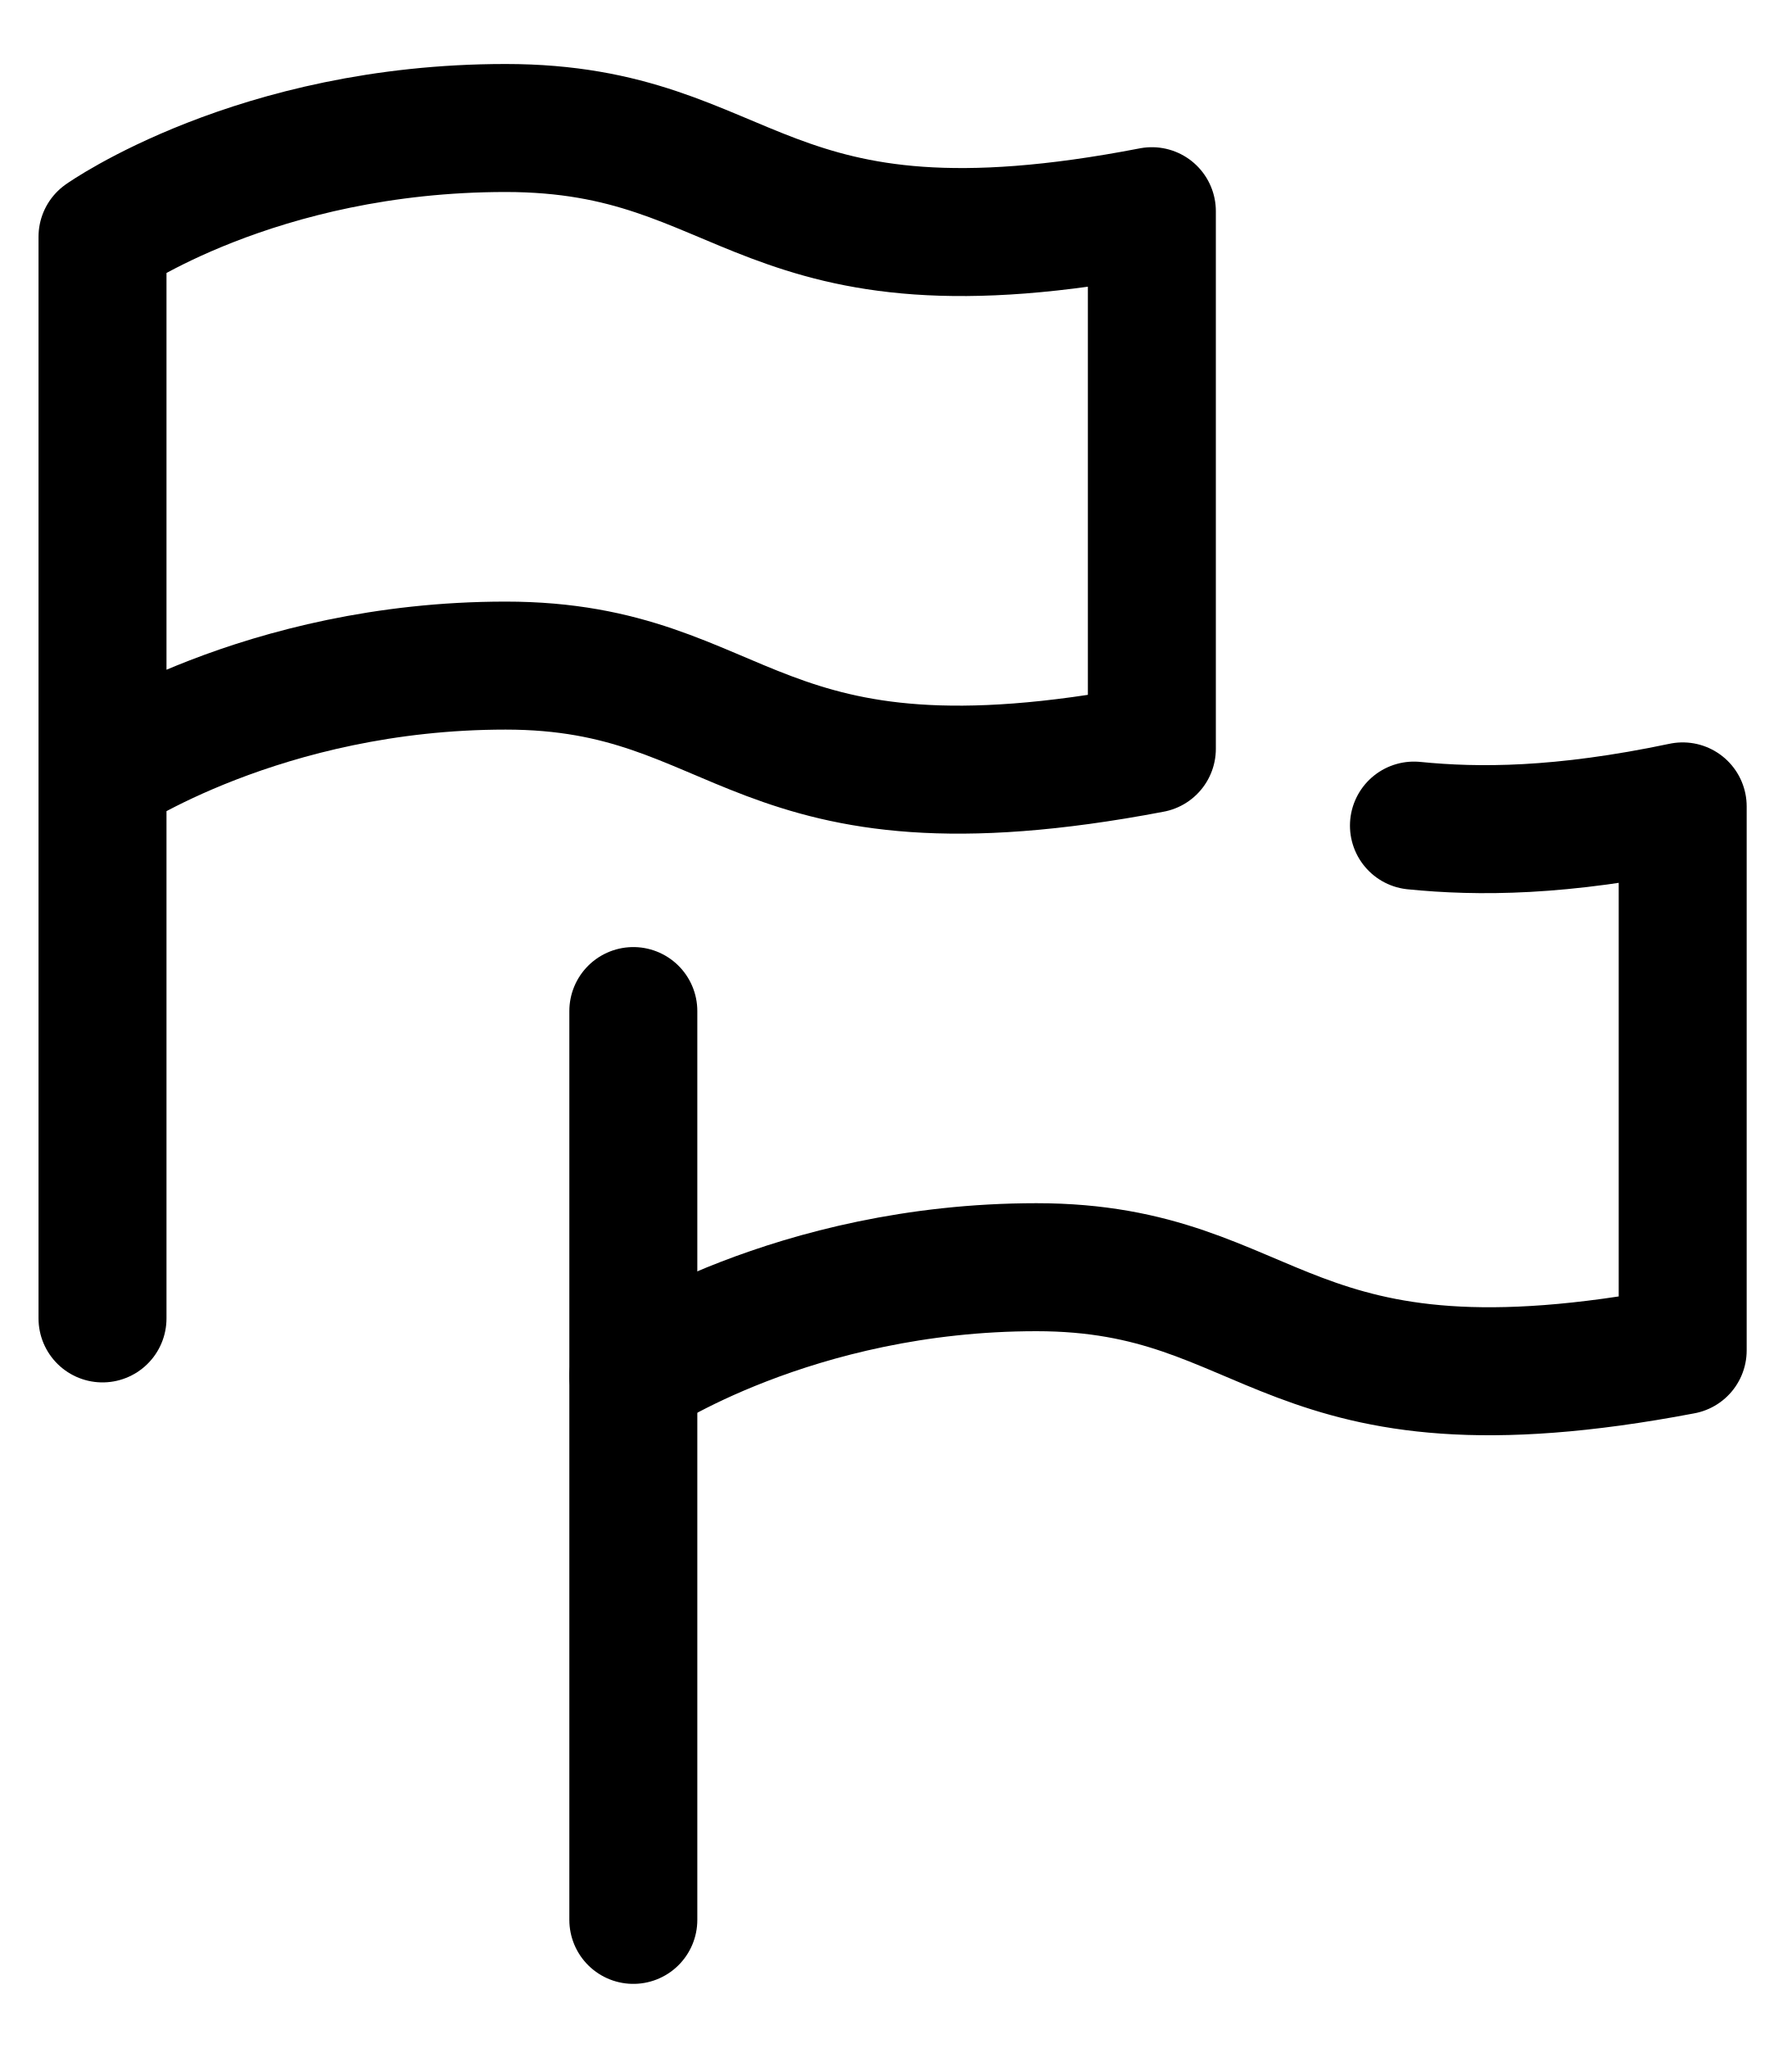
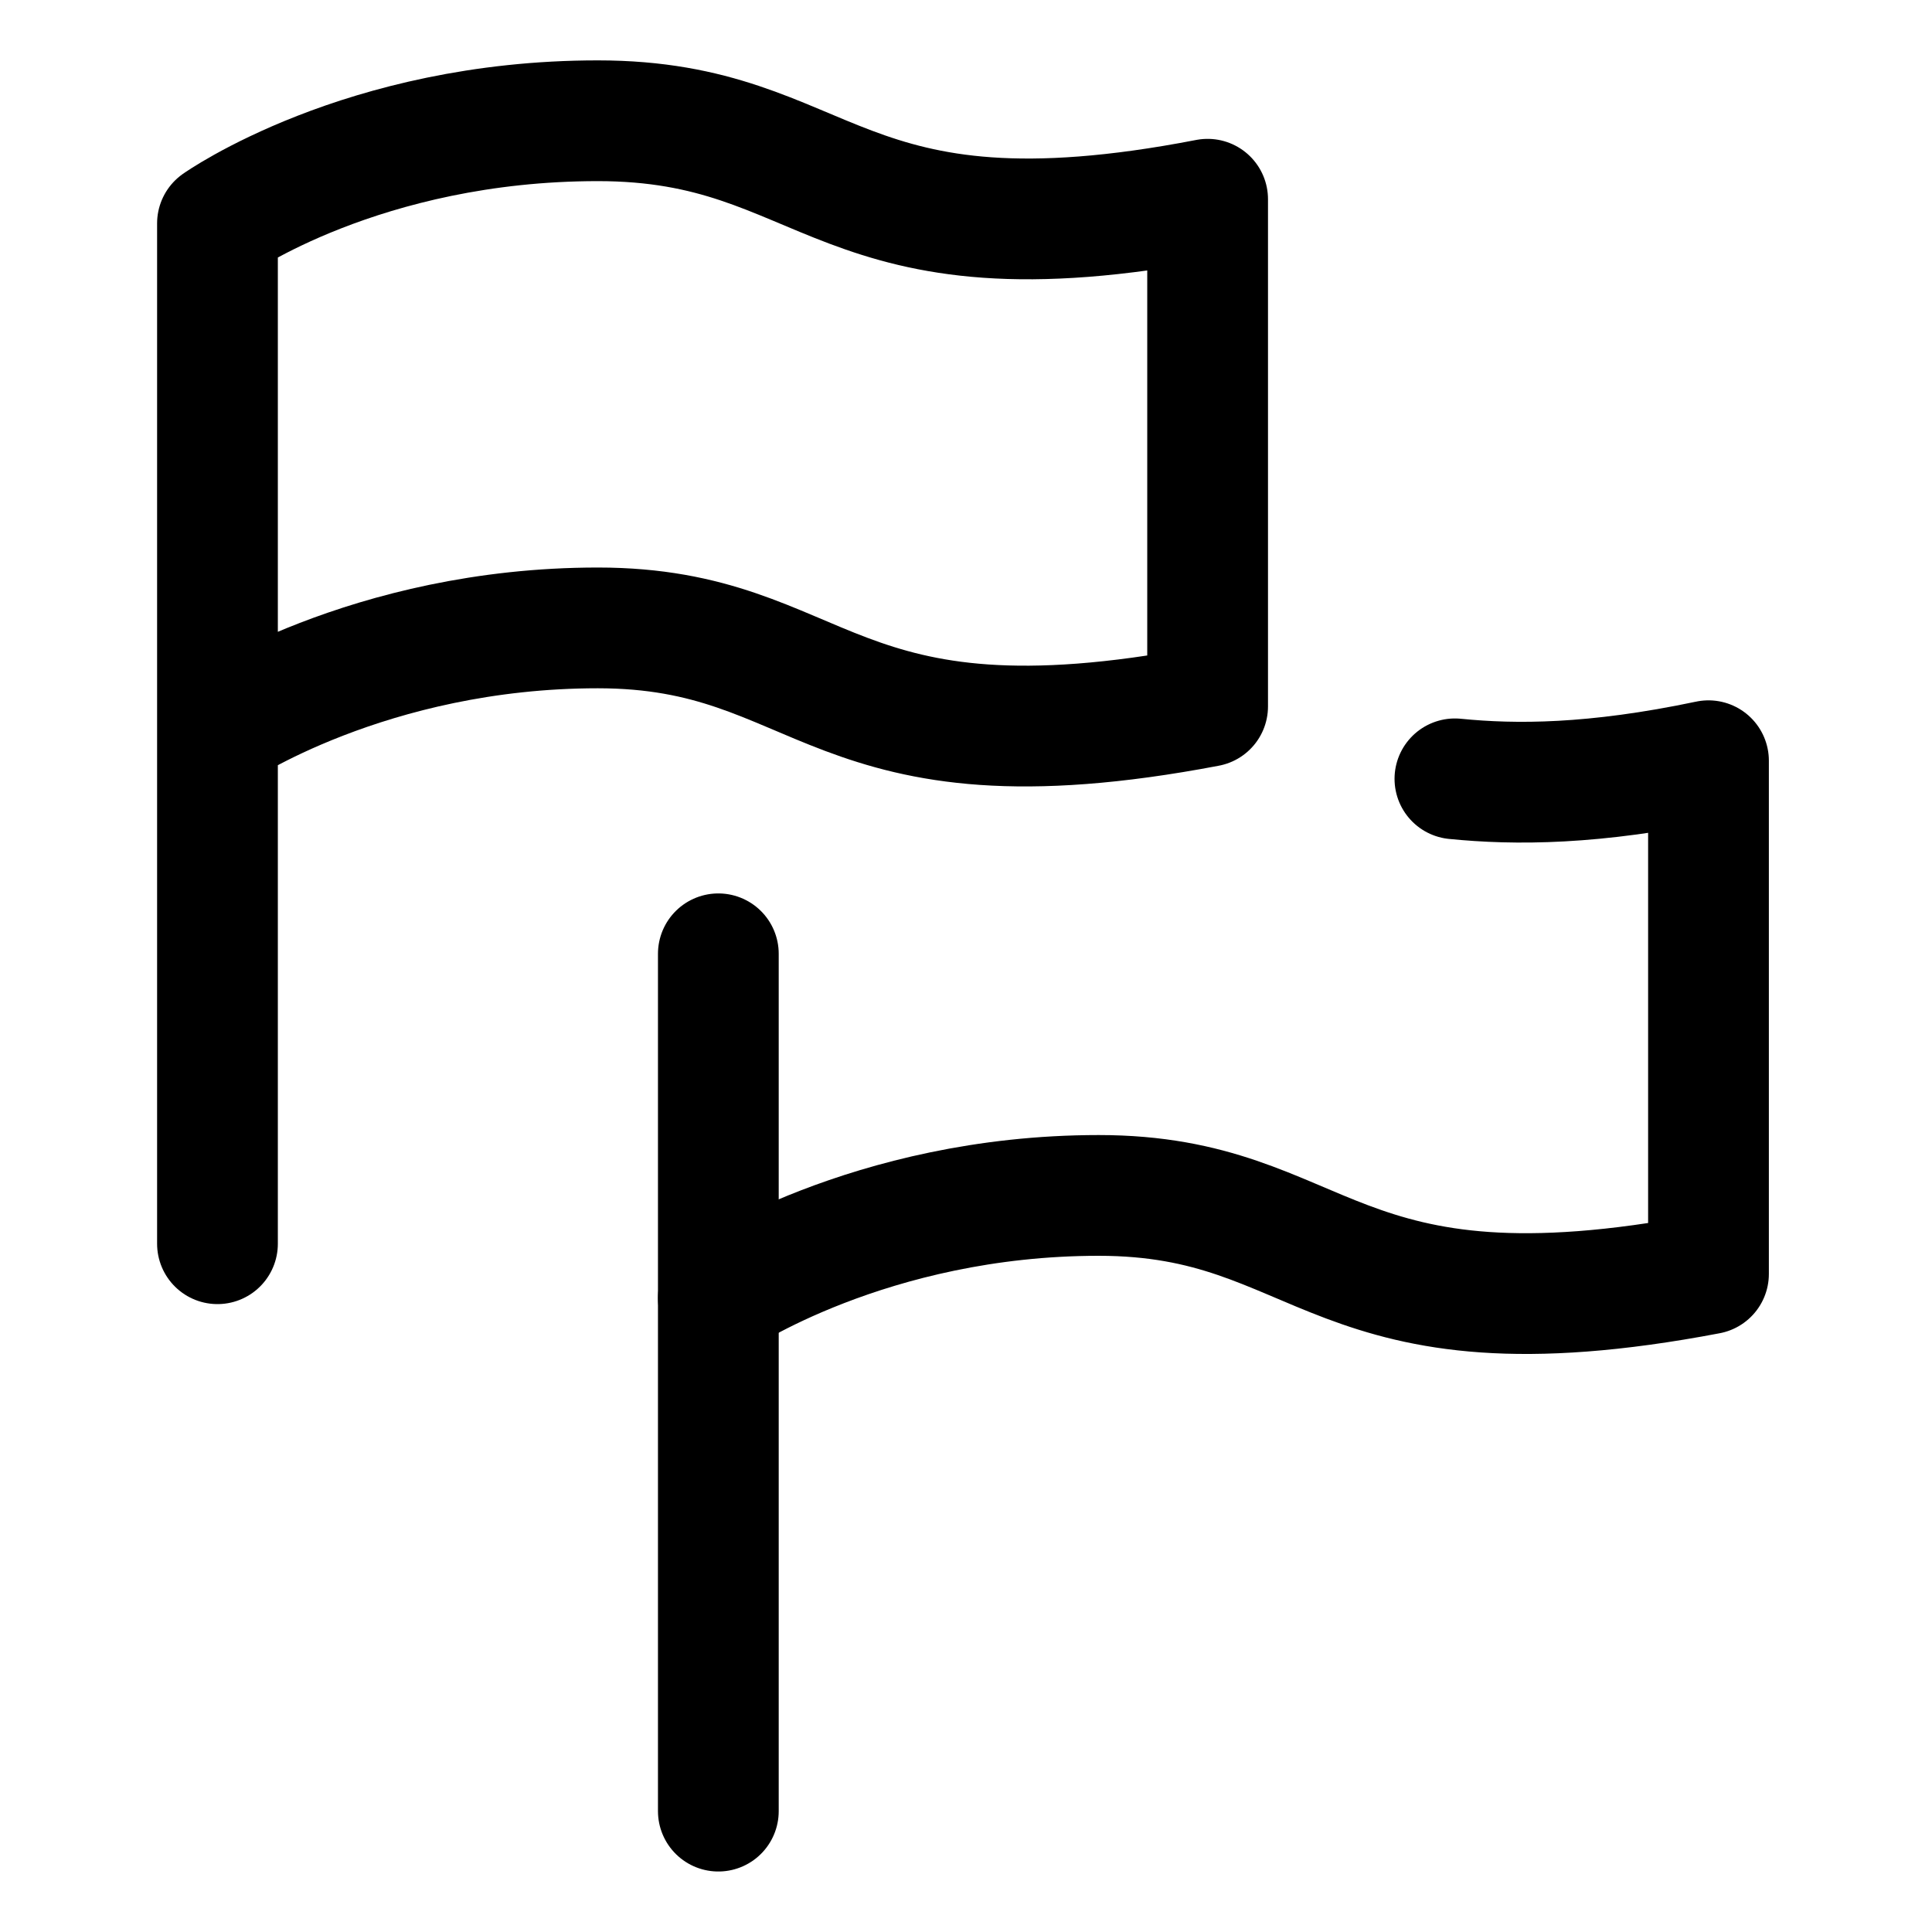
- <svg xmlns="http://www.w3.org/2000/svg" width="100%" height="100%" viewBox="0 0 14 16" fill="none">
-   <path d="M0.801 6.05C0.801 6.05 2.051 5.2 3.951 5.2C5.851 5.2 5.851 6.45 9.001 5.85V1.65C5.901 2.25 5.901 1 3.951 1C2.001 1 0.801 1.85 0.801 1.85V10.3" stroke="currentColor" stroke-miterlimit="10" stroke-linecap="round" stroke-linejoin="round" />
-   <path d="M4.949 7.899V14.999" stroke="currentColor" stroke-miterlimit="10" stroke-linecap="round" stroke-linejoin="round" />
-   <path d="M4.949 10.75C4.949 10.75 6.199 9.9 8.099 9.9C9.999 9.9 9.999 11.15 13.149 10.55V6.3C12.199 6.5 11.549 6.5 11.049 6.45" stroke="currentColor" stroke-miterlimit="10" stroke-linecap="round" stroke-linejoin="round" />
+ <svg xmlns="http://www.w3.org/2000/svg" width="100%" height="100%" viewBox="0 0 16 16" fill="none">
+   <path d="M1.801 6.05C1.801 6.05 3.051 5.2 4.951 5.2C6.851 5.2 6.851 6.45 10.001 5.85V1.65C6.901 2.25 6.901 1 4.951 1C3.001 1 1.801 1.85 1.801 1.85V10.3" stroke="currentColor" stroke-miterlimit="10" stroke-linecap="round" stroke-linejoin="round" />
+   <path d="M5.949 7.899V14.999" stroke="currentColor" stroke-miterlimit="10" stroke-linecap="round" stroke-linejoin="round" />
+   <path d="M5.949 10.75C5.949 10.75 7.199 9.9 9.099 9.9C10.999 9.9 10.999 11.15 14.149 10.55V6.3C13.199 6.5 12.549 6.5 12.049 6.45" stroke="currentColor" stroke-miterlimit="10" stroke-linecap="round" stroke-linejoin="round" />
</svg>
